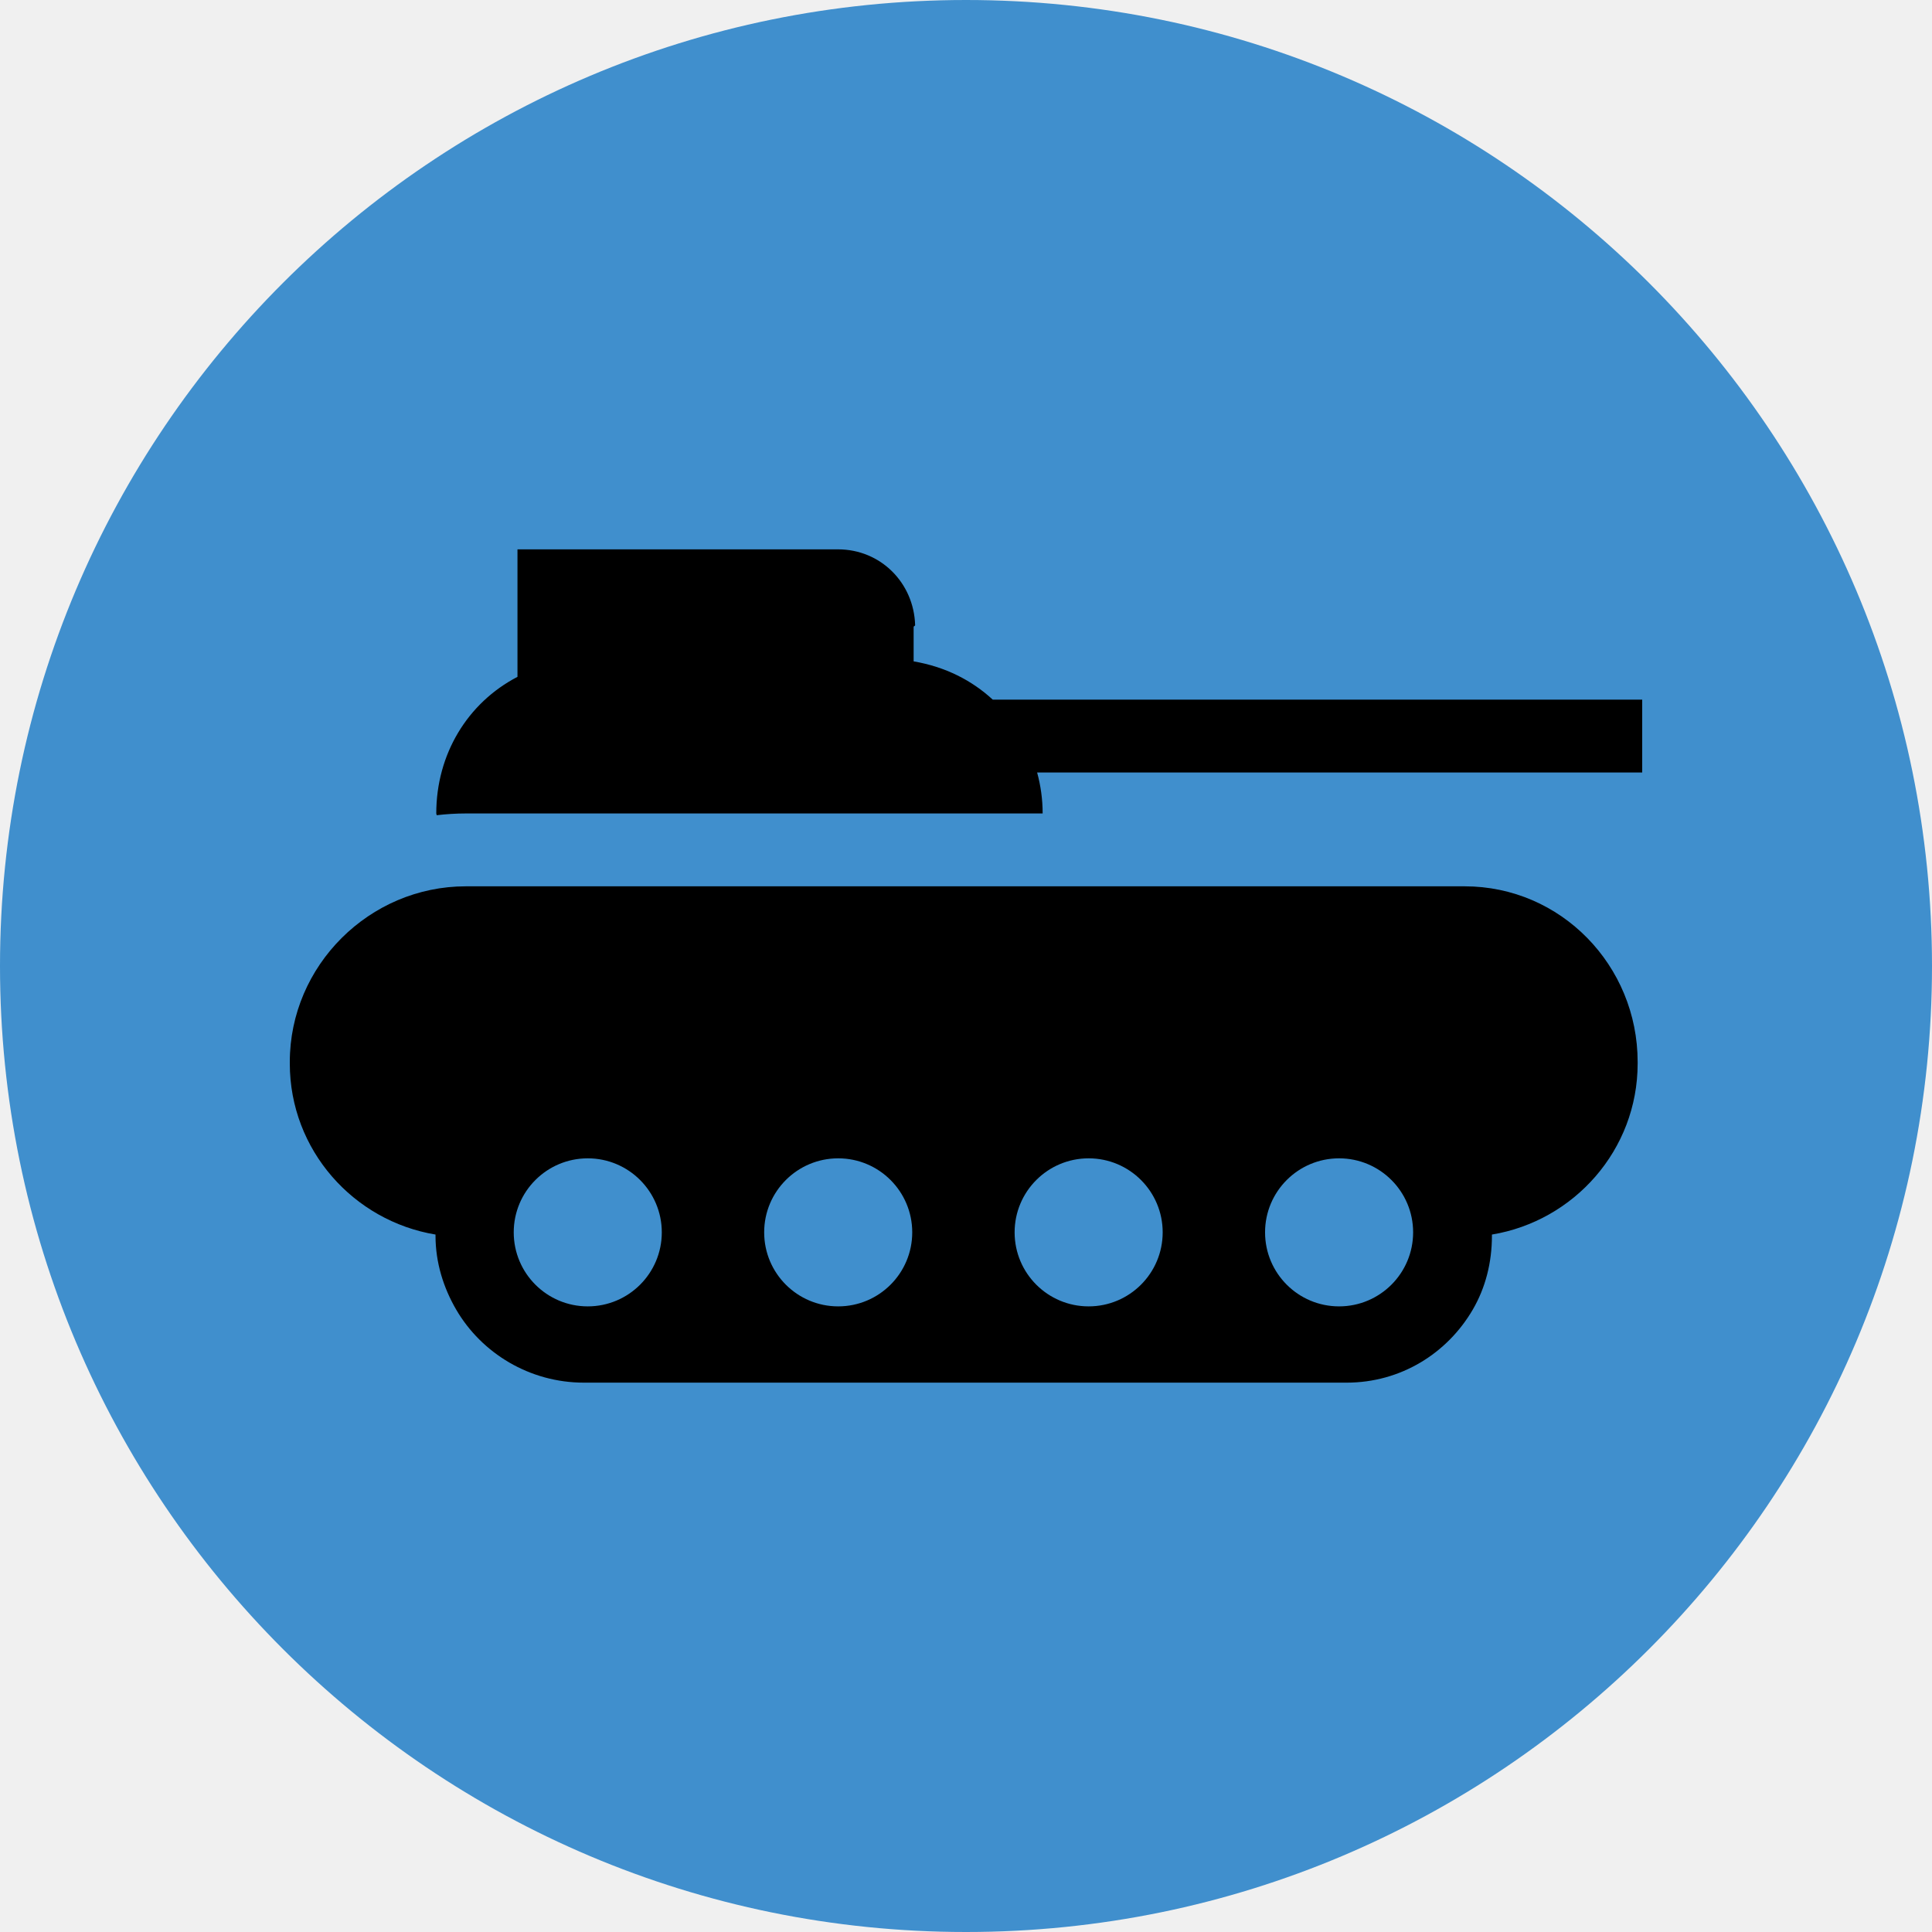
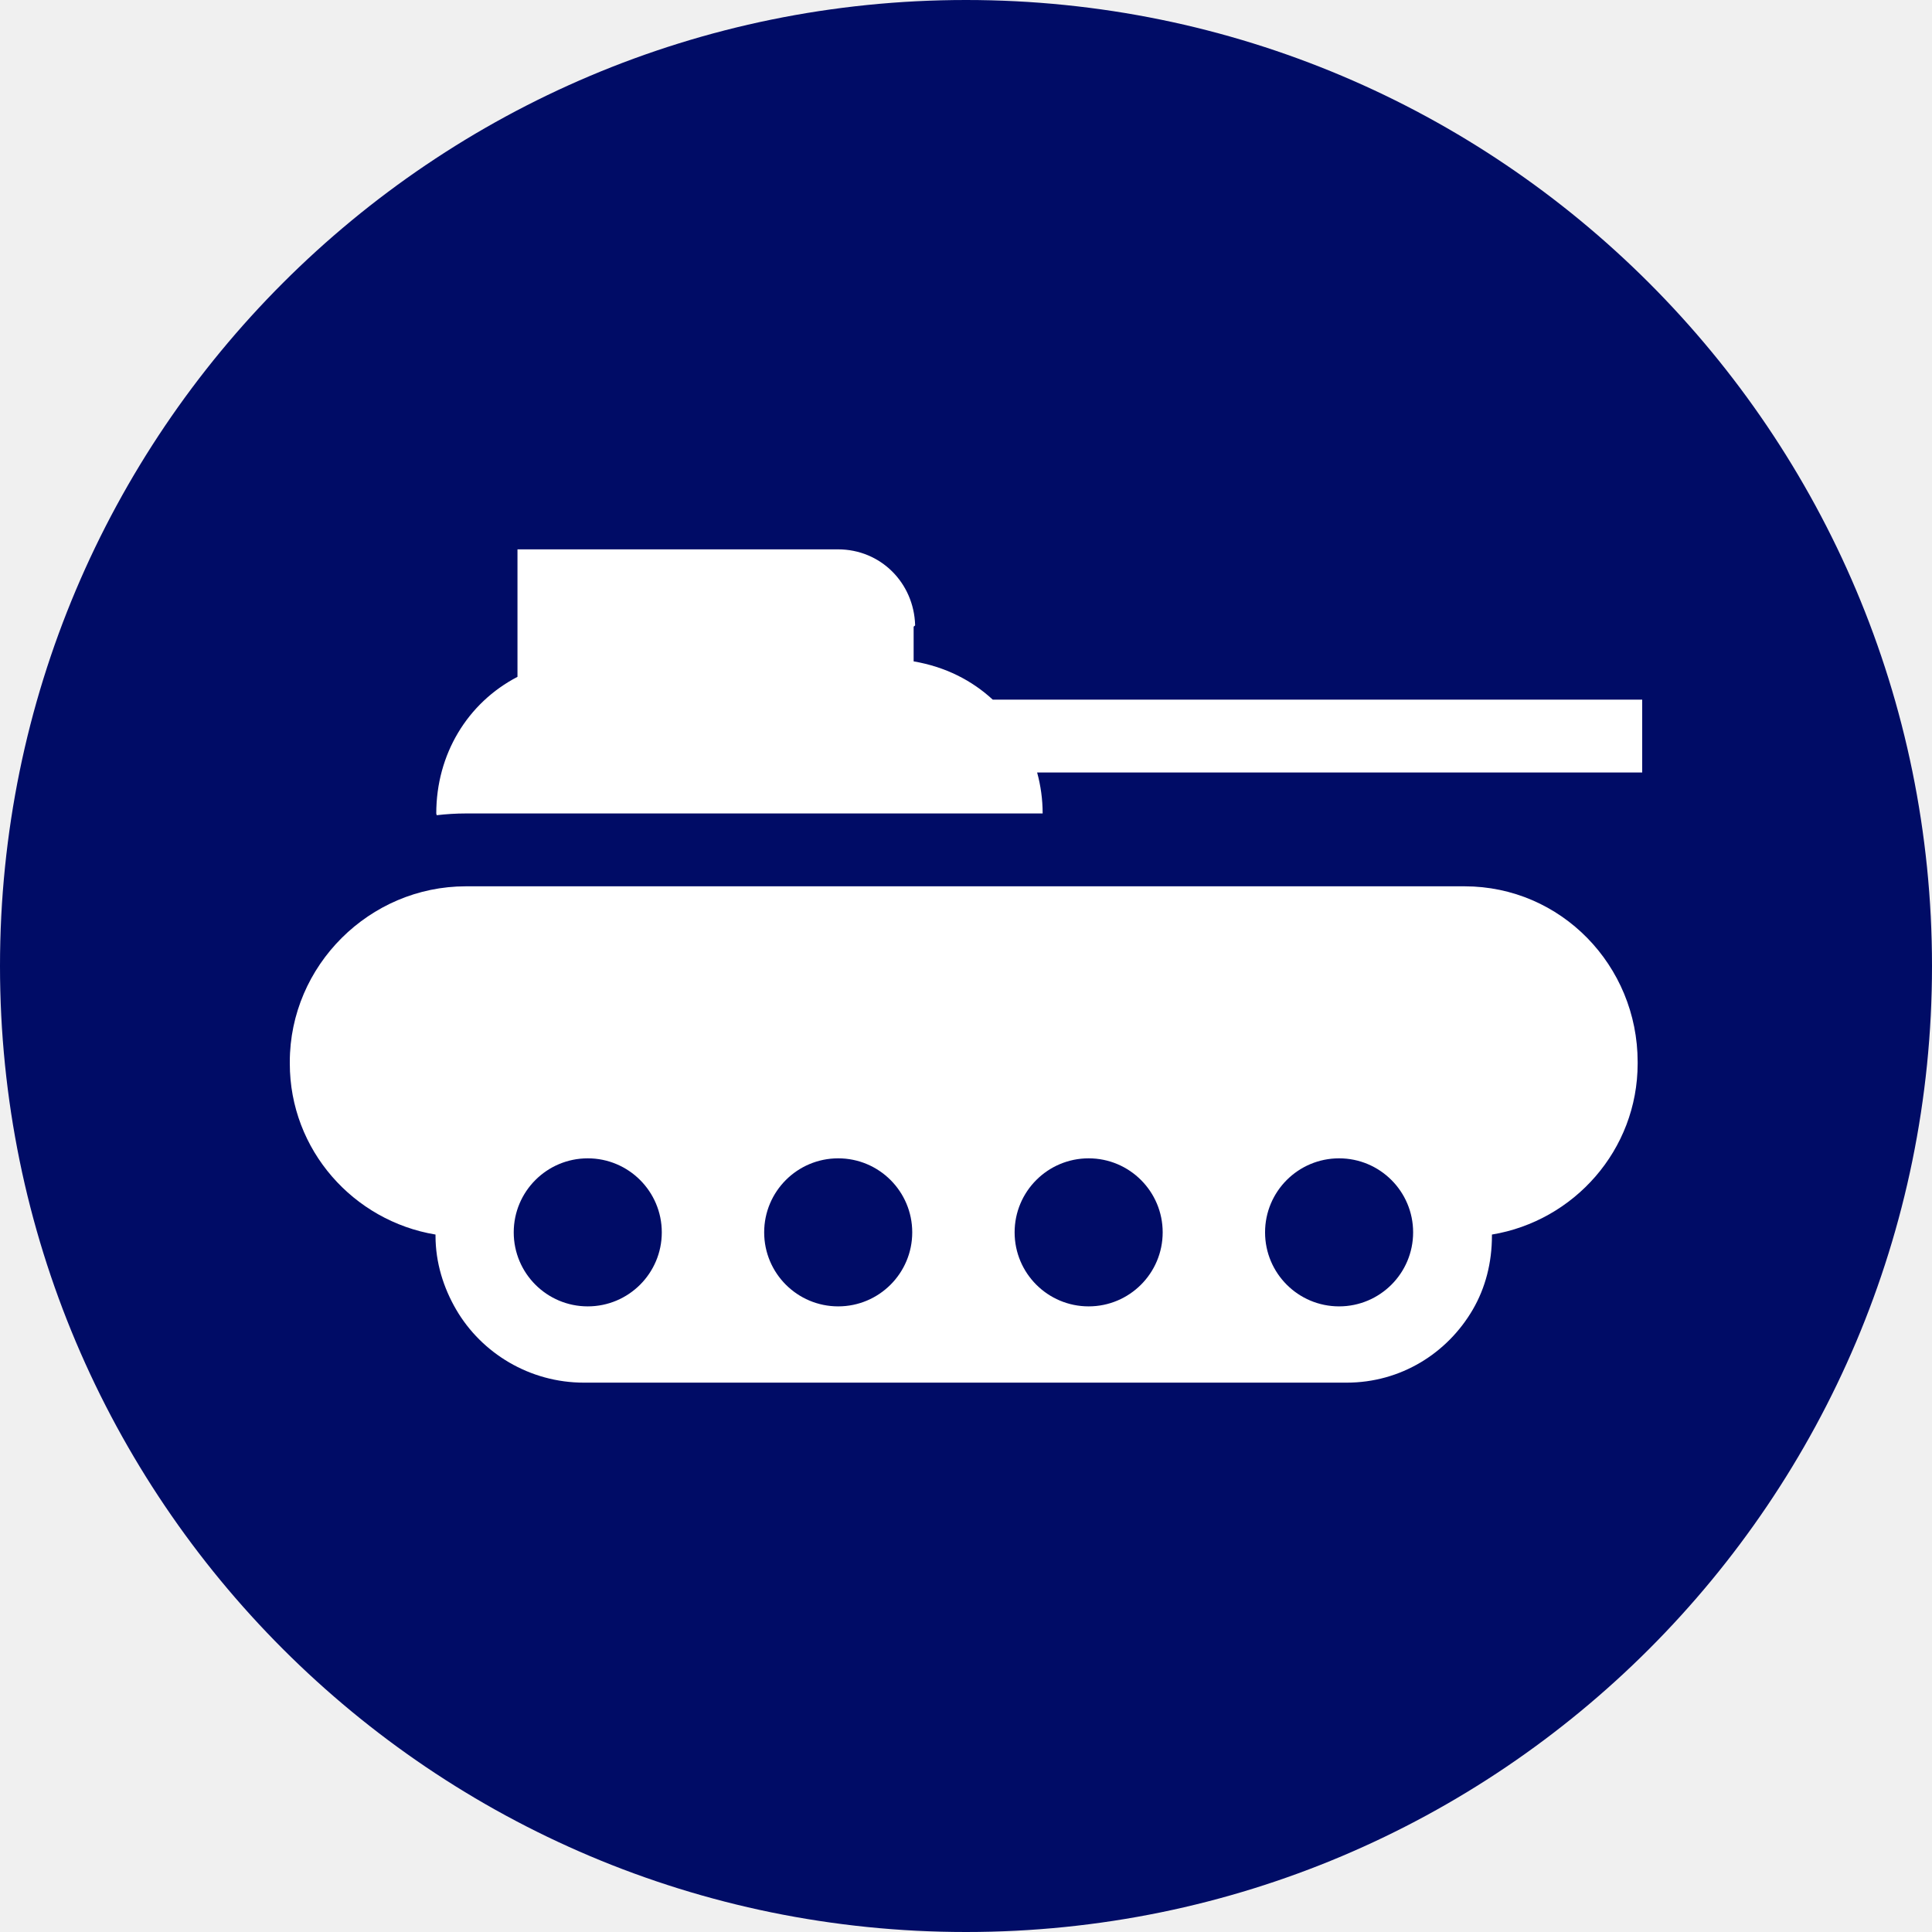
<svg xmlns="http://www.w3.org/2000/svg" version="1.1" width="512" height="512" x="0" y="0" viewBox="0 0 297 297" style="enable-background:new 0 0 512 512" xml:space="preserve" class="">
-   <circle r="148.5" cx="148.5" cy="148.5" fill="#408fcd" shape="circle" />
+   <circle r="148.5" cx="148.5" cy="148.5" fill="#000c66" shape="circle" />
  <g transform="matrix(0.7,0,0,0.7,44.55,44.55)">
    <g>
-       <path d="M165.333,115c0-3.117-0.428-6.133-1.213-9H297V90H154.369C149.788,85.777,144,82.802,137,81.6c0-4.327,0-7.35,0-7.355   v-0.211c0-0.17,0.333-0.218,0.329-0.386C137.06,64.354,129.753,57,120.396,57H50v27.998C39,90.722,32.166,102.008,32.166,115   c0,0.129,0.093,0.255,0.094,0.384c2.076-0.244,4.267-0.384,6.406-0.384H165.333z" fill="#000000" data-original="#000000" style="" class="" />
-       <path d="M264,207.75v-0.273c18-2.979,32-18.555,32-37.566v-0.332C296,148.406,279.171,131,258,131H38.666   C17.495,131,0,148.406,0,169.578v0.332c0,19.012,14,34.587,32,37.566v0.273c0,5.907,1.762,11.439,4.535,16.201   C42.123,233.546,52.679,240,64.583,240h167.5c11.904,0,22.127-6.454,27.715-16.049C262.571,219.189,264,213.657,264,207.75z    M175.433,223.25c-8.979,0-16.256-7.277-16.256-16.256c0-8.979,7.277-16.256,16.256-16.256c8.979,0,16.26,7.277,16.26,16.256   C191.692,215.973,184.412,223.25,175.433,223.25z M104.177,206.994c0-8.979,7.277-16.256,16.256-16.256   c8.979,0,16.26,7.277,16.26,16.256c0,8.979-7.28,16.256-16.26,16.256C111.454,223.25,104.177,215.973,104.177,206.994z    M49.177,206.994c0-8.979,7.277-16.256,16.256-16.256c8.979,0,16.26,7.277,16.26,16.256c0,8.979-7.28,16.256-16.26,16.256   C56.454,223.25,49.177,215.973,49.177,206.994z M230.433,223.25c-8.979,0-16.256-7.277-16.256-16.256   c0-8.979,7.277-16.256,16.256-16.256c8.979,0,16.26,7.277,16.26,16.256C246.692,215.973,239.412,223.25,230.433,223.25z" fill="#000000" data-original="#000000" style="" class="" />
+       <path d="M165.333,115c0-3.117-0.428-6.133-1.213-9H297V90H154.369C149.788,85.777,144,82.802,137,81.6c0-4.327,0-7.35,0-7.355   v-0.211c0-0.17,0.333-0.218,0.329-0.386C137.06,64.354,129.753,57,120.396,57H50v27.998C39,90.722,32.166,102.008,32.166,115   c0,0.129,0.093,0.255,0.094,0.384c2.076-0.244,4.267-0.384,6.406-0.384H165.333z" fill="#ffffff" data-original="#000000" style="" class="" />
+       <path d="M264,207.75v-0.273c18-2.979,32-18.555,32-37.566v-0.332C296,148.406,279.171,131,258,131H38.666   C17.495,131,0,148.406,0,169.578v0.332c0,19.012,14,34.587,32,37.566v0.273c0,5.907,1.762,11.439,4.535,16.201   C42.123,233.546,52.679,240,64.583,240h167.5c11.904,0,22.127-6.454,27.715-16.049C262.571,219.189,264,213.657,264,207.75z    M175.433,223.25c-8.979,0-16.256-7.277-16.256-16.256c0-8.979,7.277-16.256,16.256-16.256c8.979,0,16.26,7.277,16.26,16.256   C191.692,215.973,184.412,223.25,175.433,223.25z M104.177,206.994c0-8.979,7.277-16.256,16.256-16.256   c8.979,0,16.26,7.277,16.26,16.256c0,8.979-7.28,16.256-16.26,16.256C111.454,223.25,104.177,215.973,104.177,206.994z    M49.177,206.994c0-8.979,7.277-16.256,16.256-16.256c8.979,0,16.26,7.277,16.26,16.256c0,8.979-7.28,16.256-16.26,16.256   C56.454,223.25,49.177,215.973,49.177,206.994z M230.433,223.25c-8.979,0-16.256-7.277-16.256-16.256   c0-8.979,7.277-16.256,16.256-16.256c8.979,0,16.26,7.277,16.26,16.256C246.692,215.973,239.412,223.25,230.433,223.25z" fill="#ffffff" data-original="#000000" style="" class="" />
    </g>
    <g>
</g>
    <g>
</g>
    <g>
</g>
    <g>
</g>
    <g>
</g>
    <g>
</g>
    <g>
</g>
    <g>
</g>
    <g>
</g>
    <g>
</g>
    <g>
</g>
    <g>
</g>
    <g>
</g>
    <g>
</g>
    <g>
</g>
  </g>
</svg>
